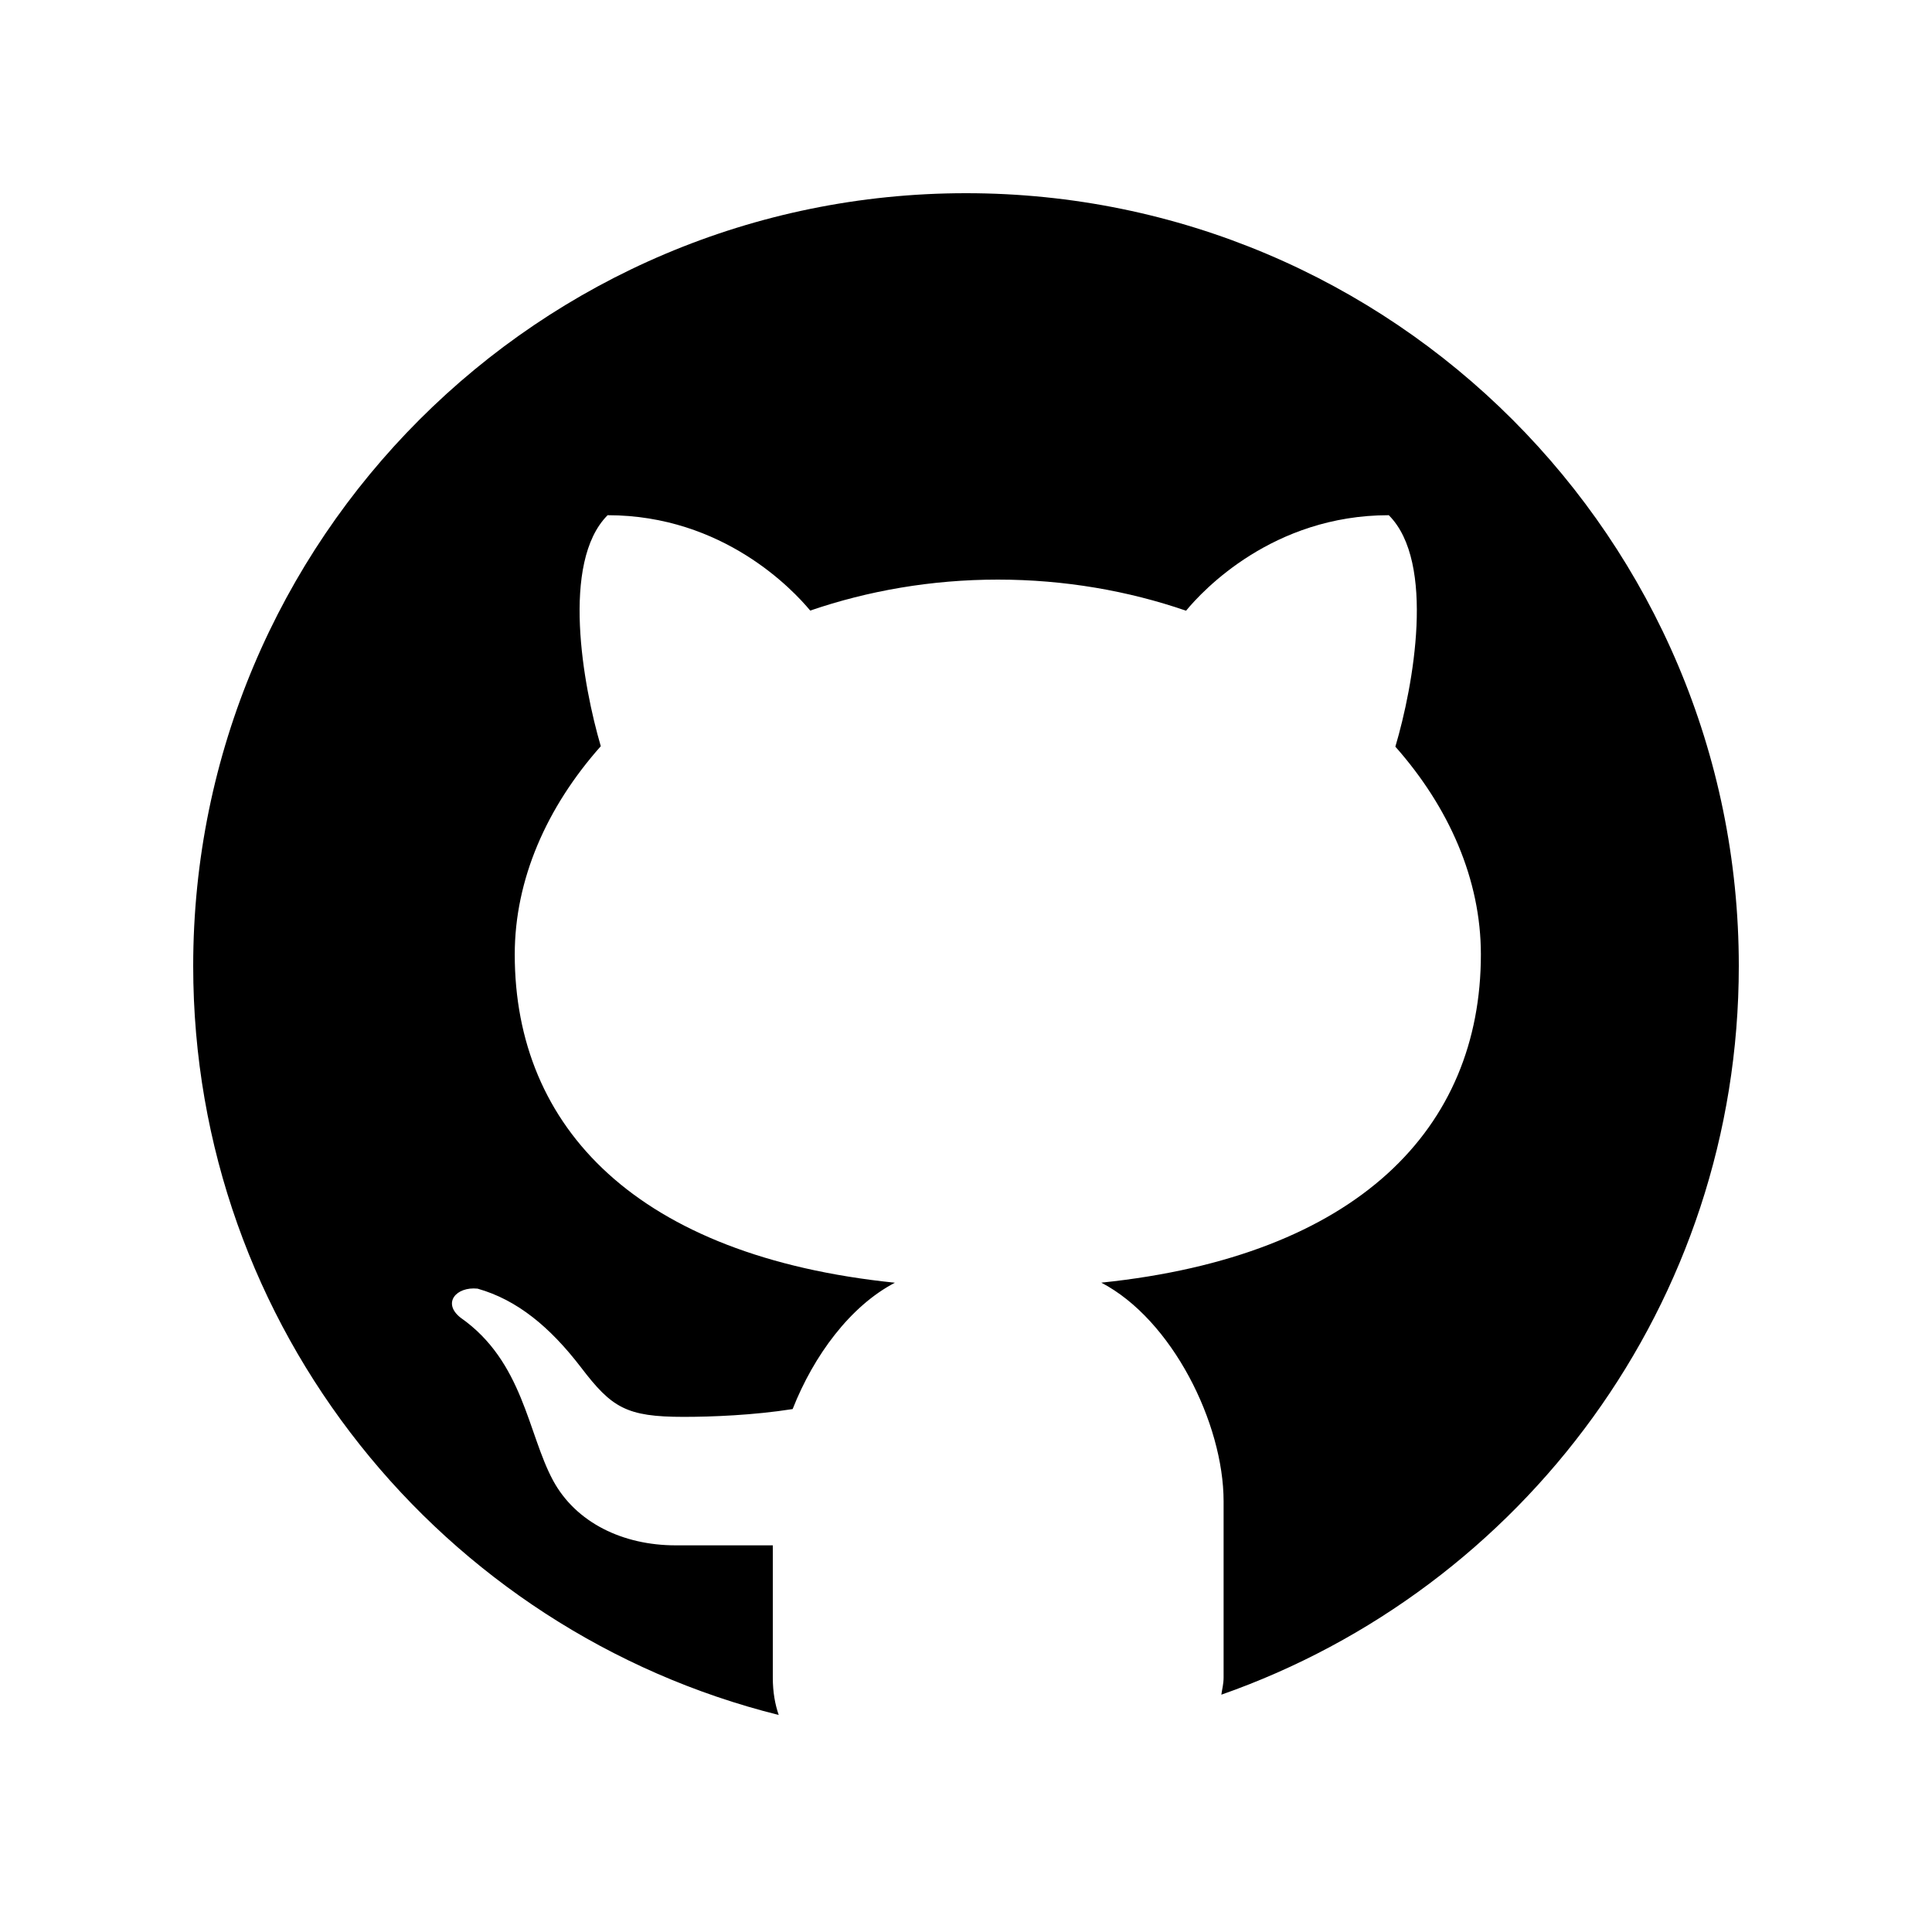
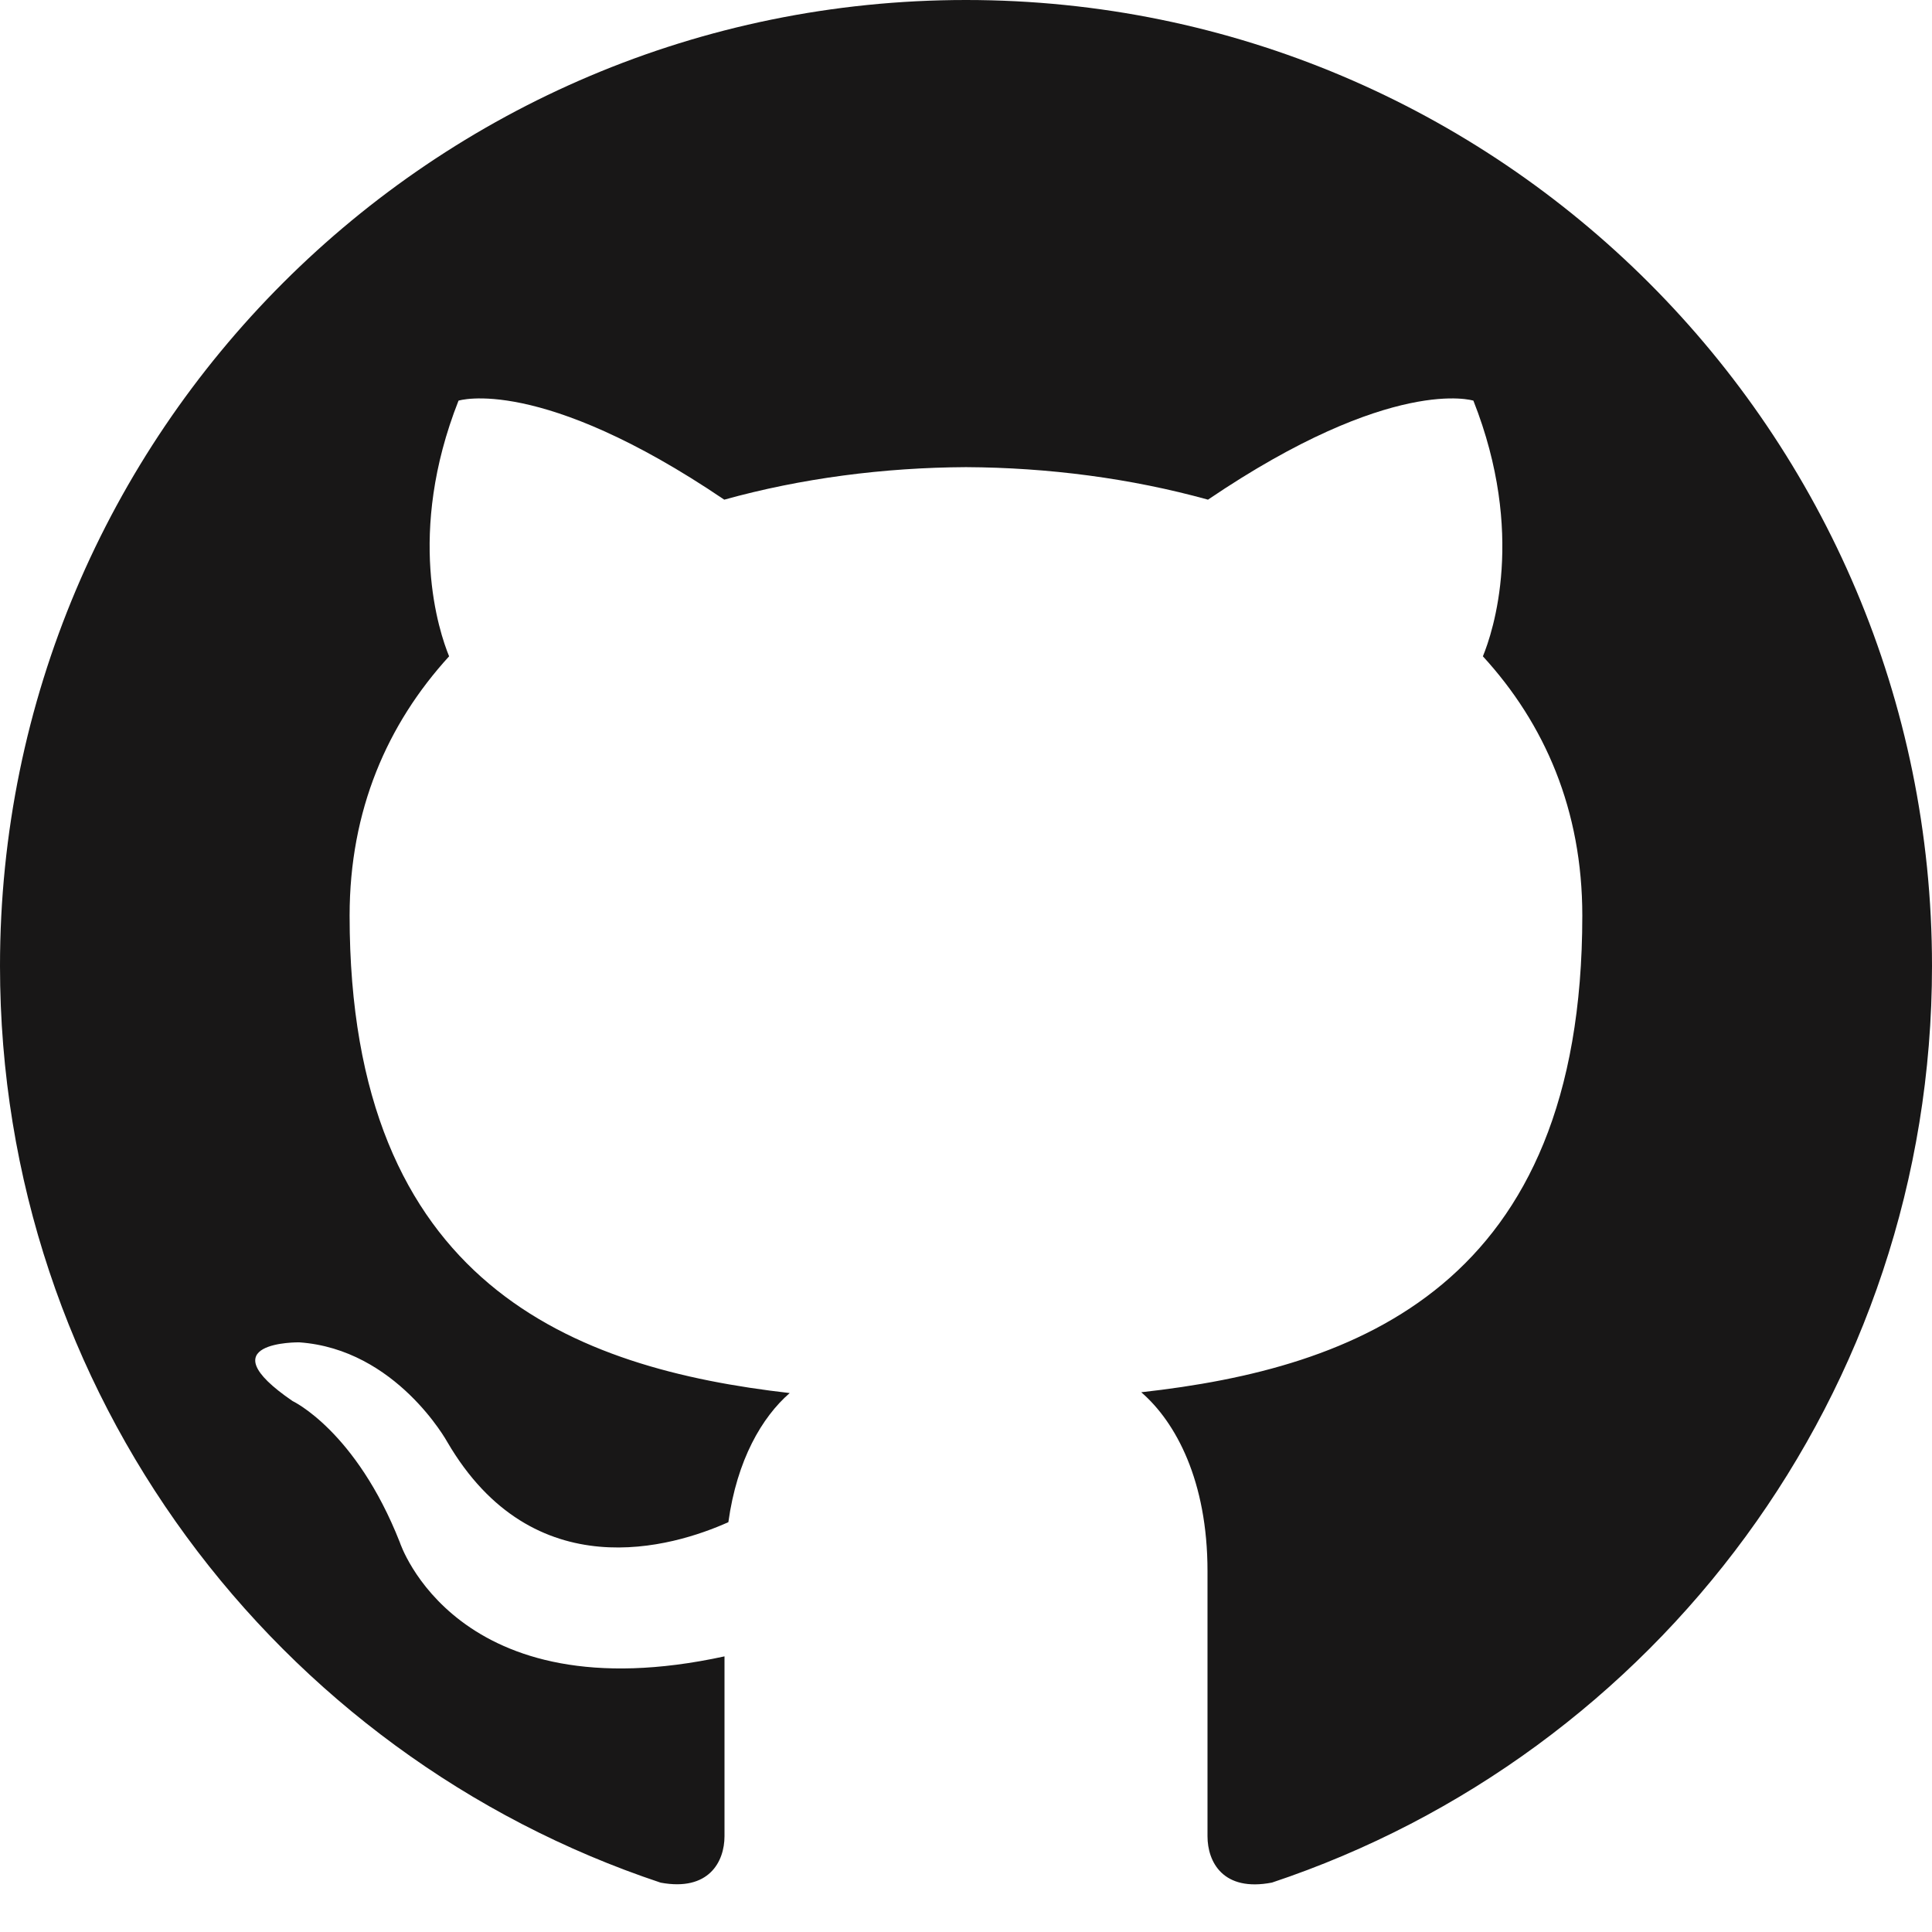
- <svg xmlns="http://www.w3.org/2000/svg" fill="#000000" viewBox="0 0 30 30" width="30px" height="30px">
-   <path d="M15,3C8.373,3,3,8.373,3,15c0,5.623,3.872,10.328,9.092,11.63C12.036,26.468,12,26.28,12,26.047v-2.051 c-0.487,0-1.303,0-1.508,0c-0.821,0-1.551-0.353-1.905-1.009c-0.393-0.729-0.461-1.844-1.435-2.526 c-0.289-0.227-0.069-0.486,0.264-0.451c0.615,0.174,1.125,0.596,1.605,1.222c0.478,0.627,0.703,0.769,1.596,0.769 c0.433,0,1.081-0.025,1.691-0.121c0.328-0.833,0.895-1.6,1.588-1.962c-3.996-0.411-5.903-2.399-5.903-5.098 c0-1.162,0.495-2.286,1.336-3.233C9.053,10.647,8.706,8.73,9.435,8c1.798,0,2.885,1.166,3.146,1.481C13.477,9.174,14.461,9,15.495,9 c1.036,0,2.024,0.174,2.922,0.483C18.675,9.17,19.763,8,21.565,8c0.732,0.731,0.381,2.656,0.102,3.594 c0.836,0.945,1.328,2.066,1.328,3.226c0,2.697-1.904,4.684-5.894,5.097C18.199,20.49,19,22.1,19,23.313v2.734 c0,0.104-0.023,0.179-0.035,0.268C23.641,24.676,27,20.236,27,15C27,8.373,21.627,3,15,3z" />
+ <svg xmlns="http://www.w3.org/2000/svg" viewBox="0 0 24 24" fill="#181717">
+   <path d="M12 0c-6.626 0-12 5.373-12 12 0 5.302 3.438 9.8 8.207 11.387.599.111.793-.261.793-.577v-2.234c-3.338.726-4.033-1.416-4.033-1.416-.546-1.387-1.333-1.756-1.333-1.756-1.089-.745.083-.729.083-.729 1.205.084 1.839 1.237 1.839 1.237 1.07 1.834 2.807 1.304 3.492.997.107-.775.418-1.305.762-1.604-2.665-.305-5.467-1.334-5.467-5.931 0-1.311.469-2.381 1.236-3.221-.124-.303-.535-1.524.117-3.176 0 0 1.008-.322 3.301 1.23.957-.266 1.983-.399 3.003-.404 1.02.005 2.047.138 3.006.404 2.291-1.552 3.297-1.23 3.297-1.23.653 1.653.242 2.874.118 3.176.77.84 1.235 1.911 1.235 3.221 0 4.609-2.807 5.624-5.479 5.921.43.372.823 1.102.823 2.222v3.293c0 .319.192.694.801.576 4.765-1.589 8.199-6.086 8.199-11.386 0-6.627-5.373-12-12-12z" />
</svg>
